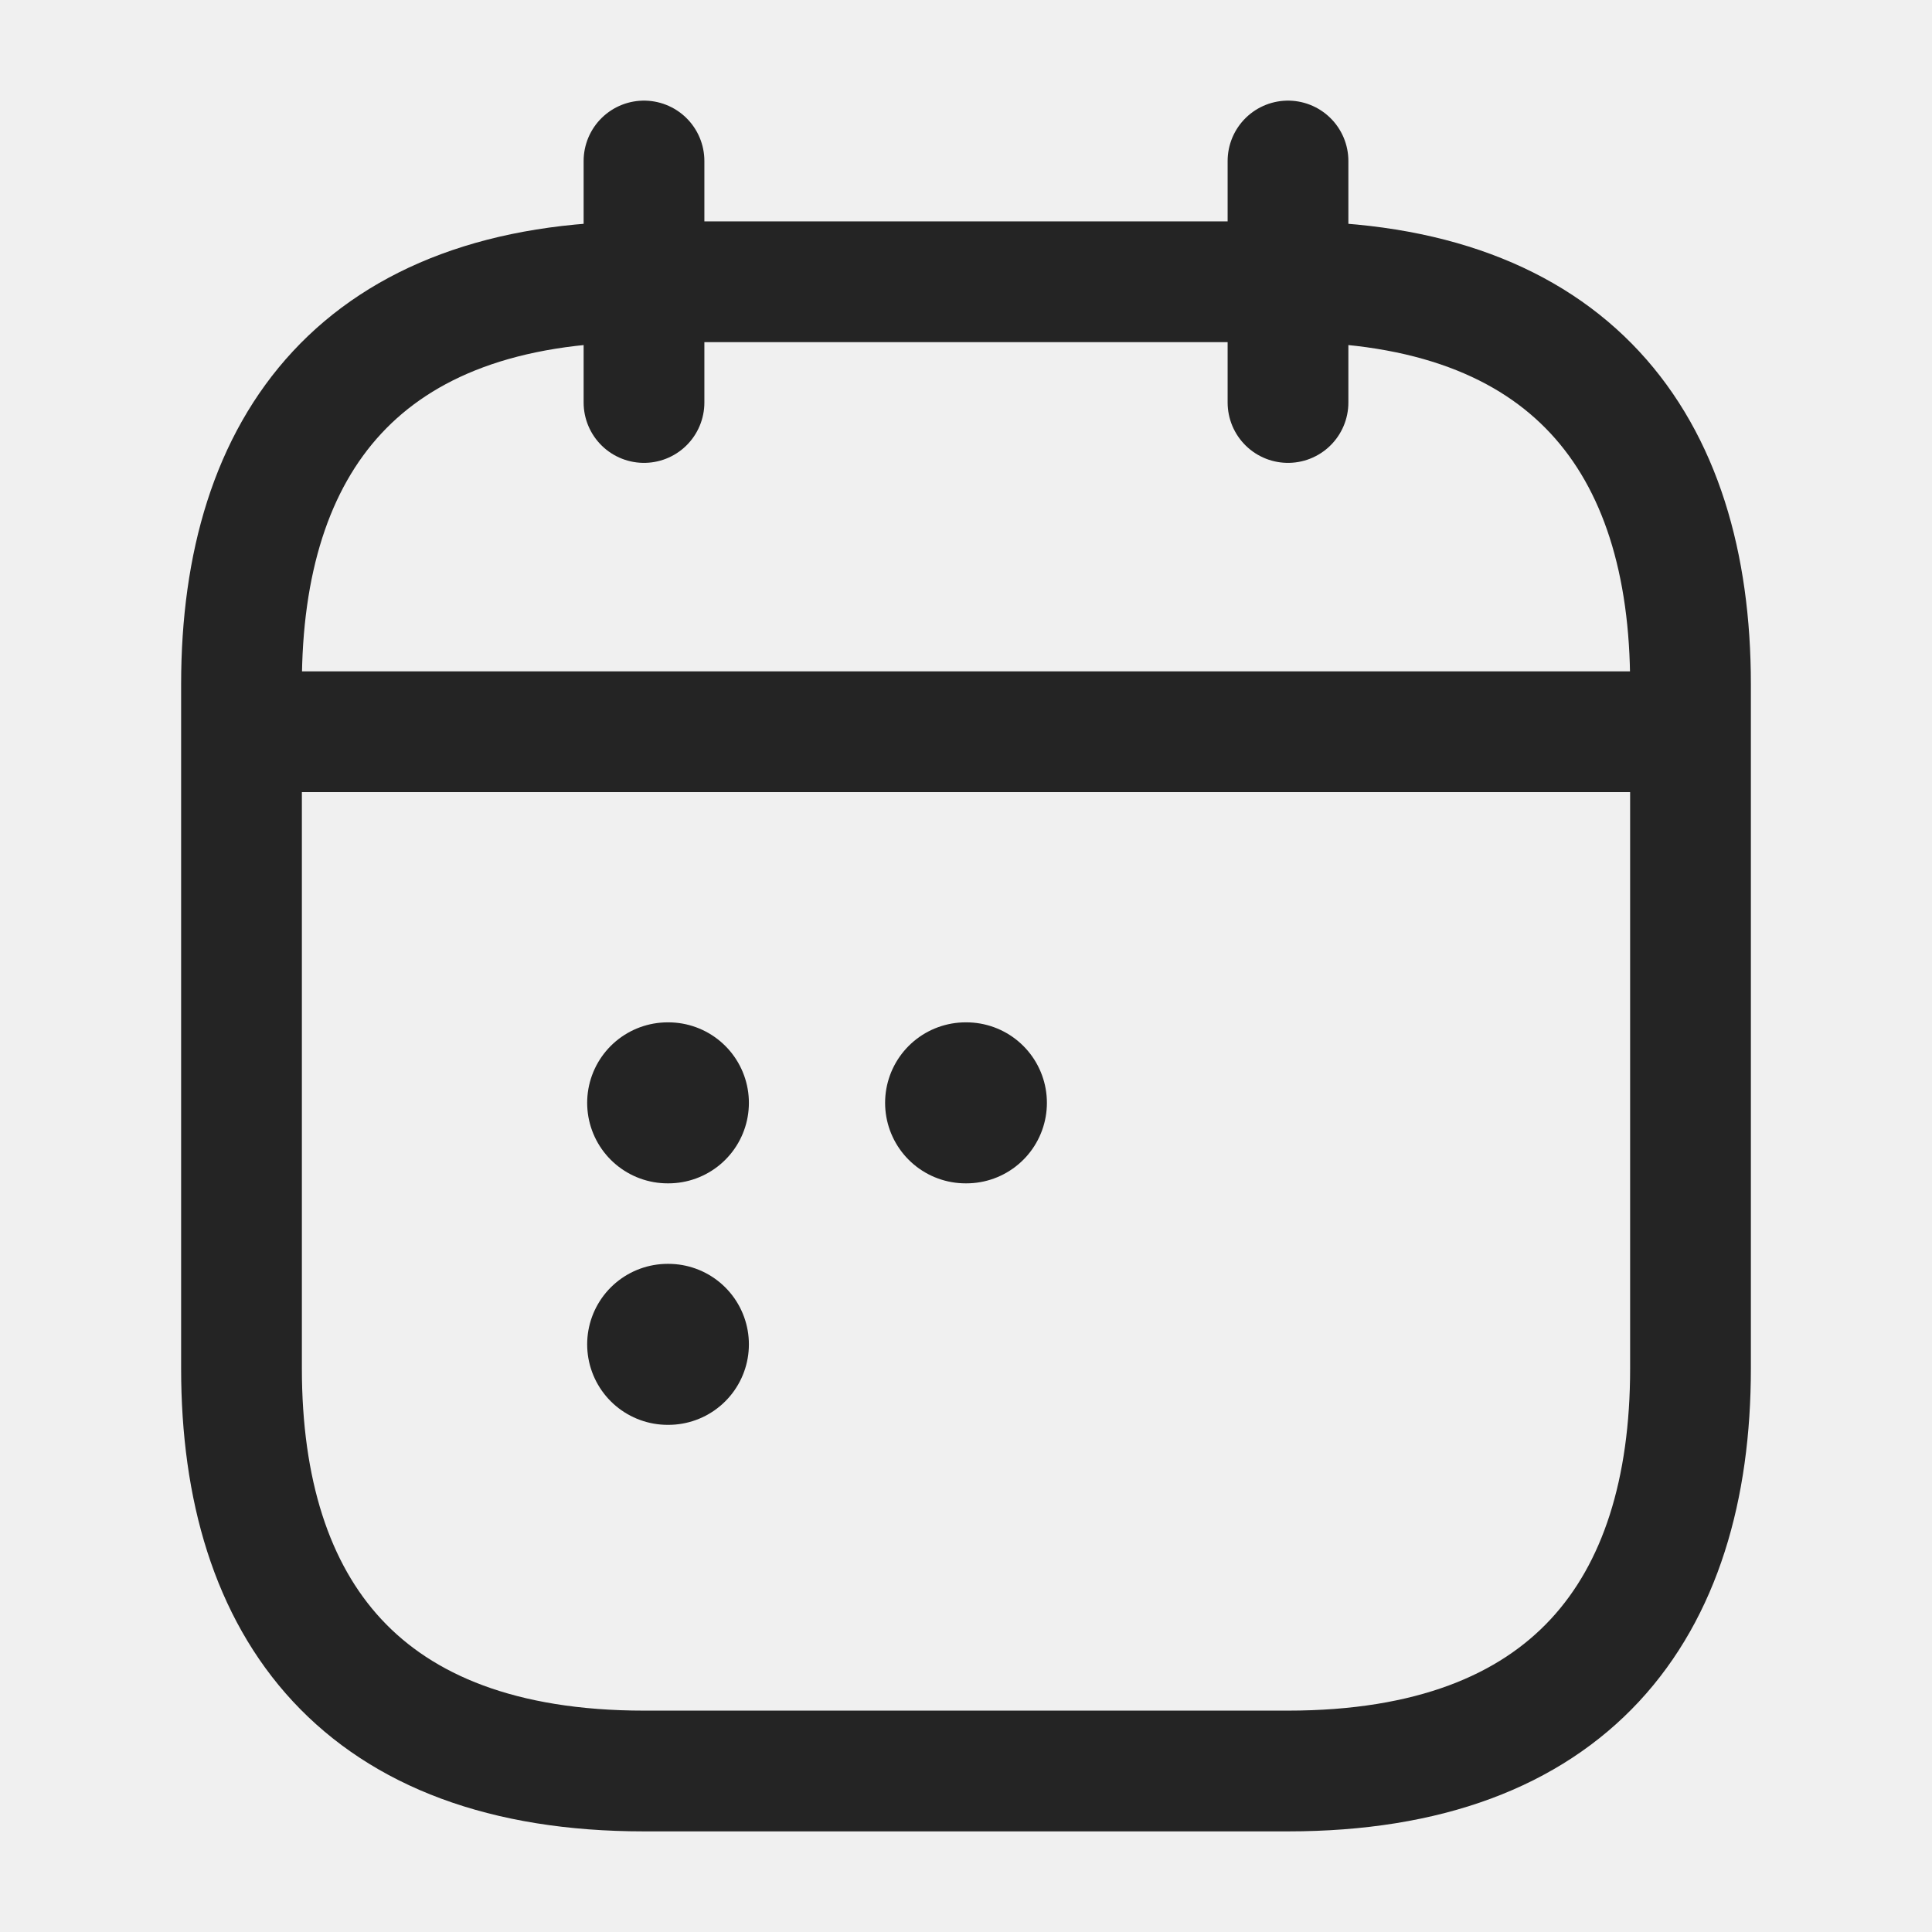
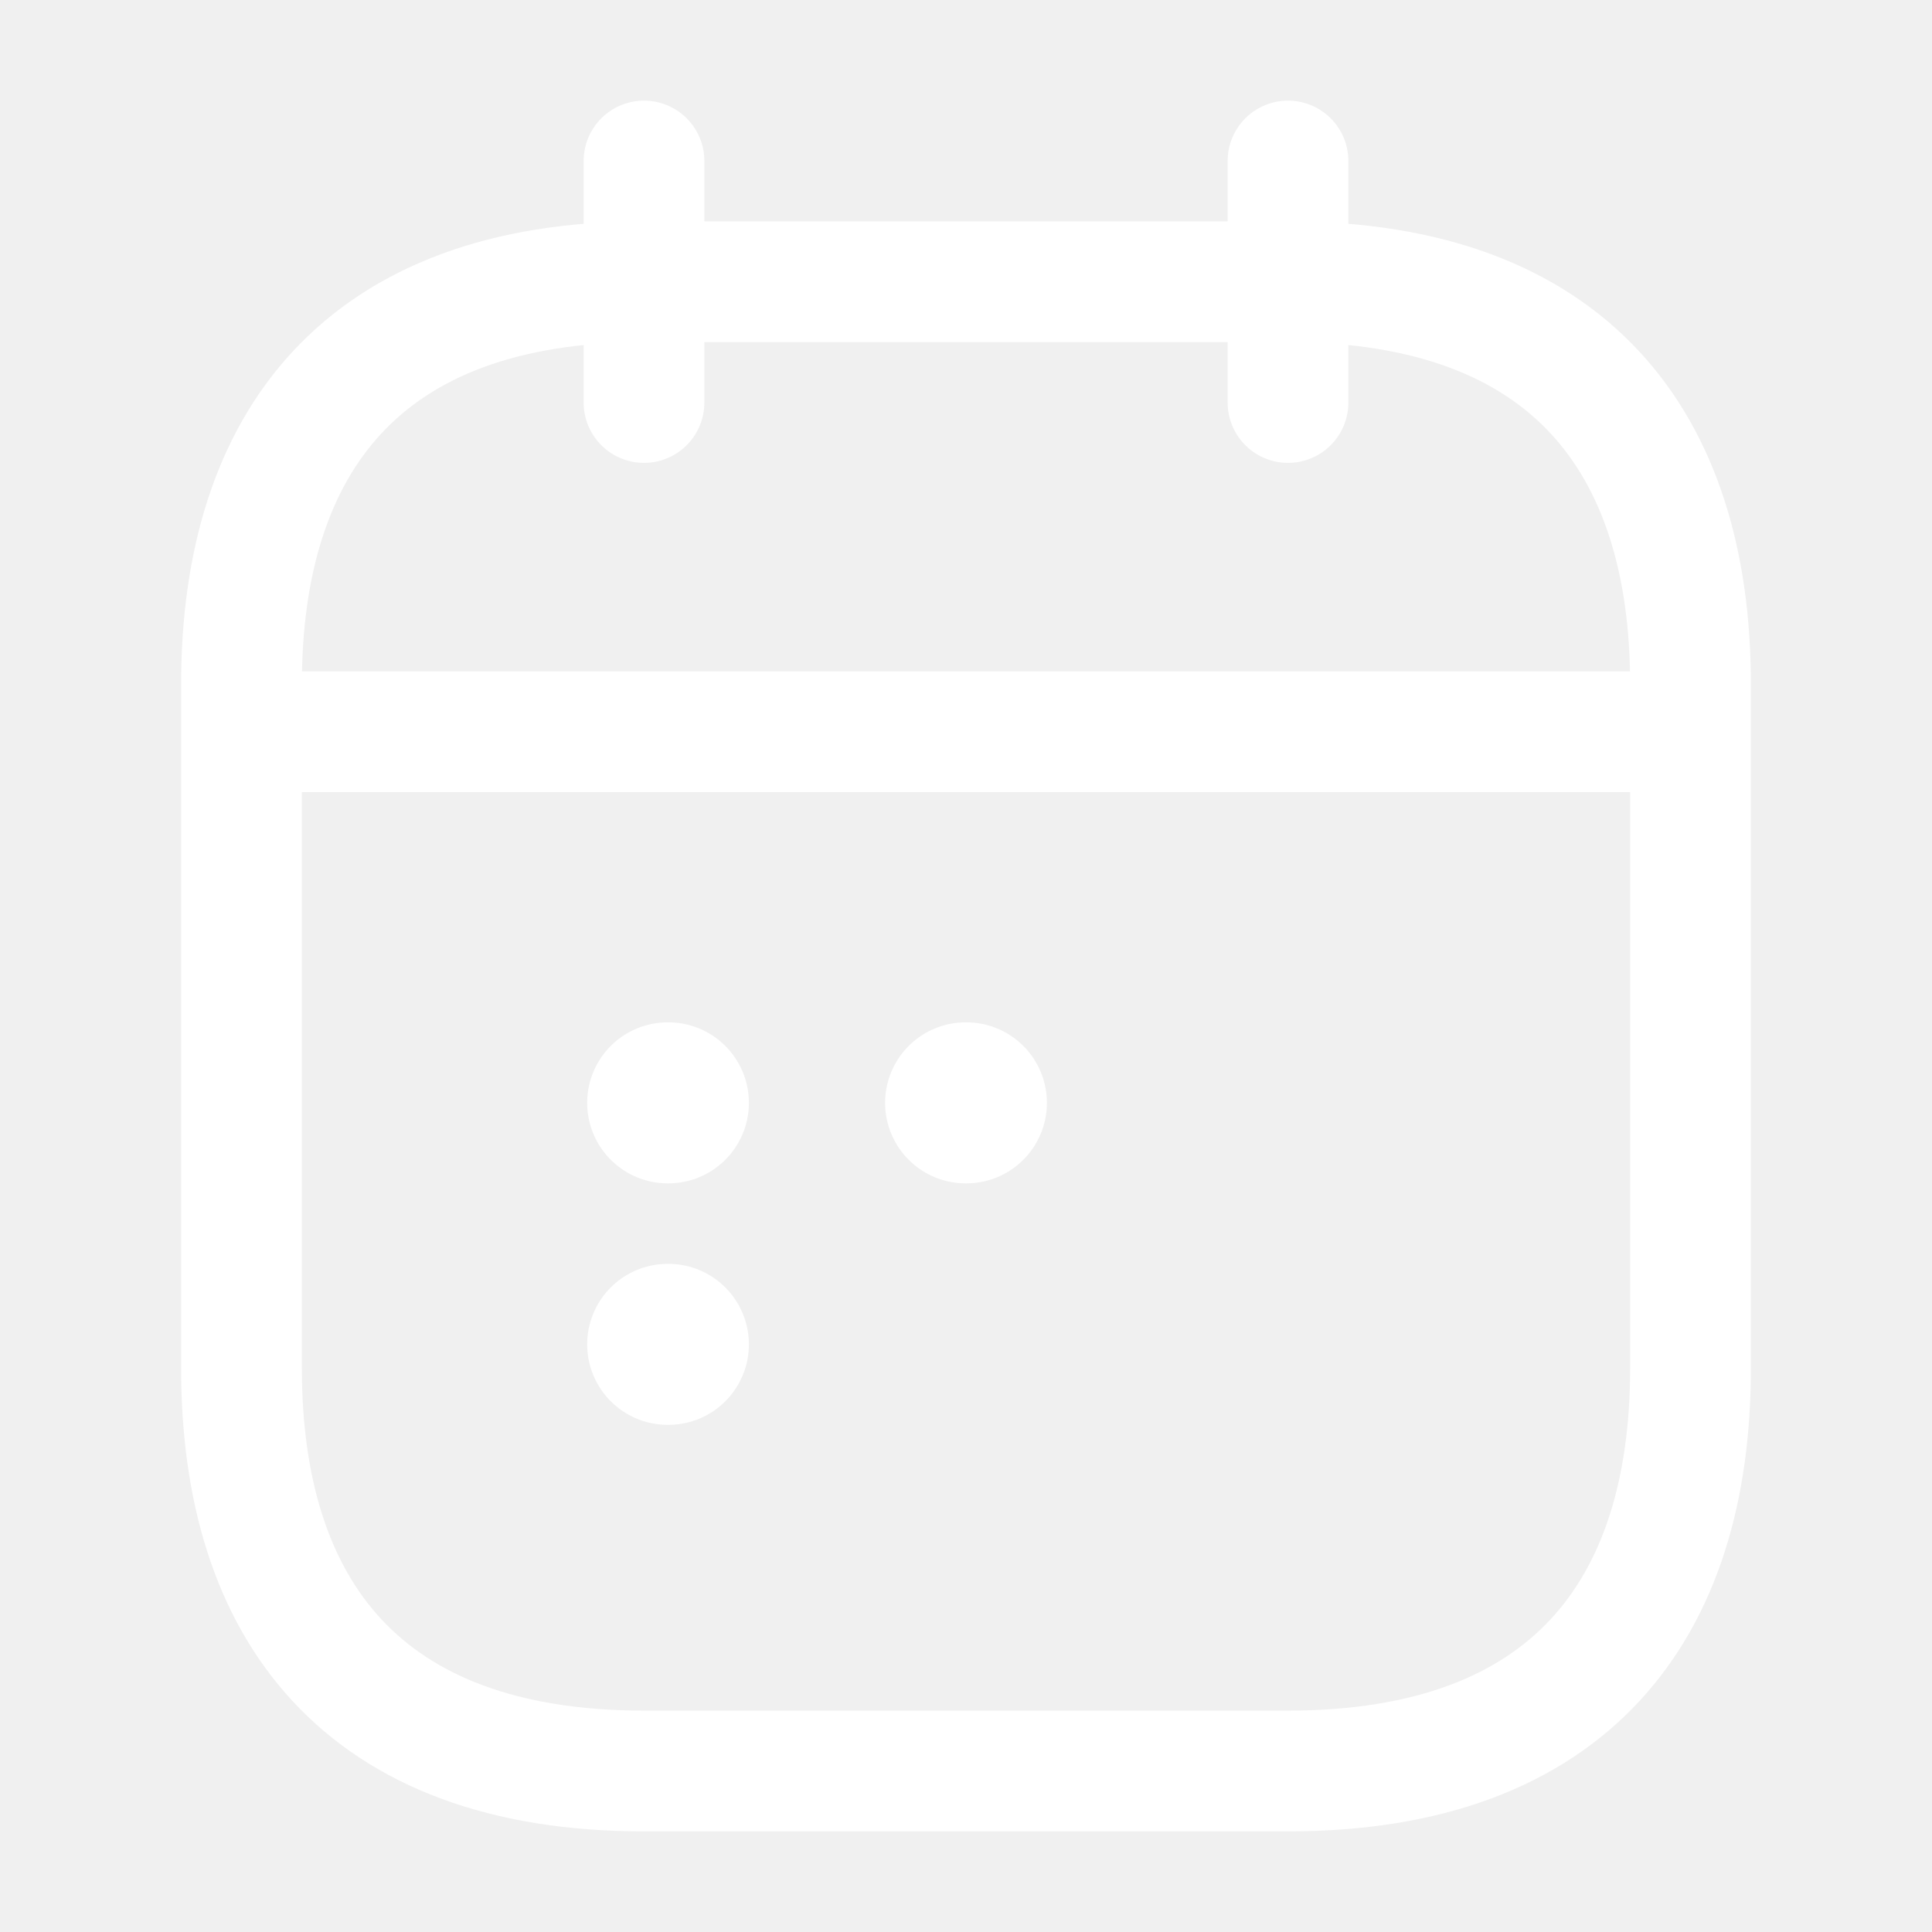
<svg xmlns="http://www.w3.org/2000/svg" width="24" height="24" viewBox="0 0 24 24" fill="none">
-   <path d="M8 2V5" stroke="#242424" stroke-width="1.5" stroke-miterlimit="10" stroke-linecap="round" stroke-linejoin="round" />
-   <path d="M16 2V5" stroke="#242424" stroke-width="1.5" stroke-miterlimit="10" stroke-linecap="round" stroke-linejoin="round" />
-   <path d="M3.5 9.09H20.5" stroke="#242424" stroke-width="1.5" stroke-miterlimit="10" stroke-linecap="round" stroke-linejoin="round" />
-   <path d="M21 8.5V17C21 20 19.5 22 16 22H8C4.5 22 3 20 3 17V8.5C3 5.5 4.5 3.5 8 3.5H16C19.5 3.5 21 5.5 21 8.5Z" stroke="#242424" stroke-width="1.5" stroke-miterlimit="10" stroke-linecap="round" stroke-linejoin="round" />
-   <path d="M11.995 13.7H12.005" stroke="#242424" stroke-width="2" stroke-linecap="round" stroke-linejoin="round" />
-   <path d="M8.294 13.7H8.303" stroke="#242424" stroke-width="2" stroke-linecap="round" stroke-linejoin="round" />
-   <path d="M8.294 16.7H8.303" stroke="#242424" stroke-width="2" stroke-linecap="round" stroke-linejoin="round" />
+   <path d="M8 2V5" stroke="#ffffff" stroke-width="1.5" stroke-miterlimit="10" stroke-linecap="round" stroke-linejoin="round" />
+   <path d="M16 2V5" stroke="#ffffff" stroke-width="1.5" stroke-miterlimit="10" stroke-linecap="round" stroke-linejoin="round" />
+   <path d="M3.5 9.09H20.5" stroke="#ffffff" stroke-width="1.5" stroke-miterlimit="10" stroke-linecap="round" stroke-linejoin="round" />
+   <path d="M21 8.5V17C21 20 19.5 22 16 22H8C4.5 22 3 20 3 17V8.5C3 5.5 4.5 3.5 8 3.5H16C19.5 3.5 21 5.5 21 8.5Z" stroke="#ffffff" stroke-width="1.5" stroke-miterlimit="10" stroke-linecap="round" stroke-linejoin="round" />
+   <path d="M11.995 13.7H12.005" stroke="#ffffff" stroke-width="2" stroke-linecap="round" stroke-linejoin="round" />
+   <path d="M8.294 13.7H8.303" stroke="#ffffff" stroke-width="2" stroke-linecap="round" stroke-linejoin="round" />
+   <path d="M8.294 16.7H8.303" stroke="#ffffff" stroke-width="2" stroke-linecap="round" stroke-linejoin="round" />
</svg>
